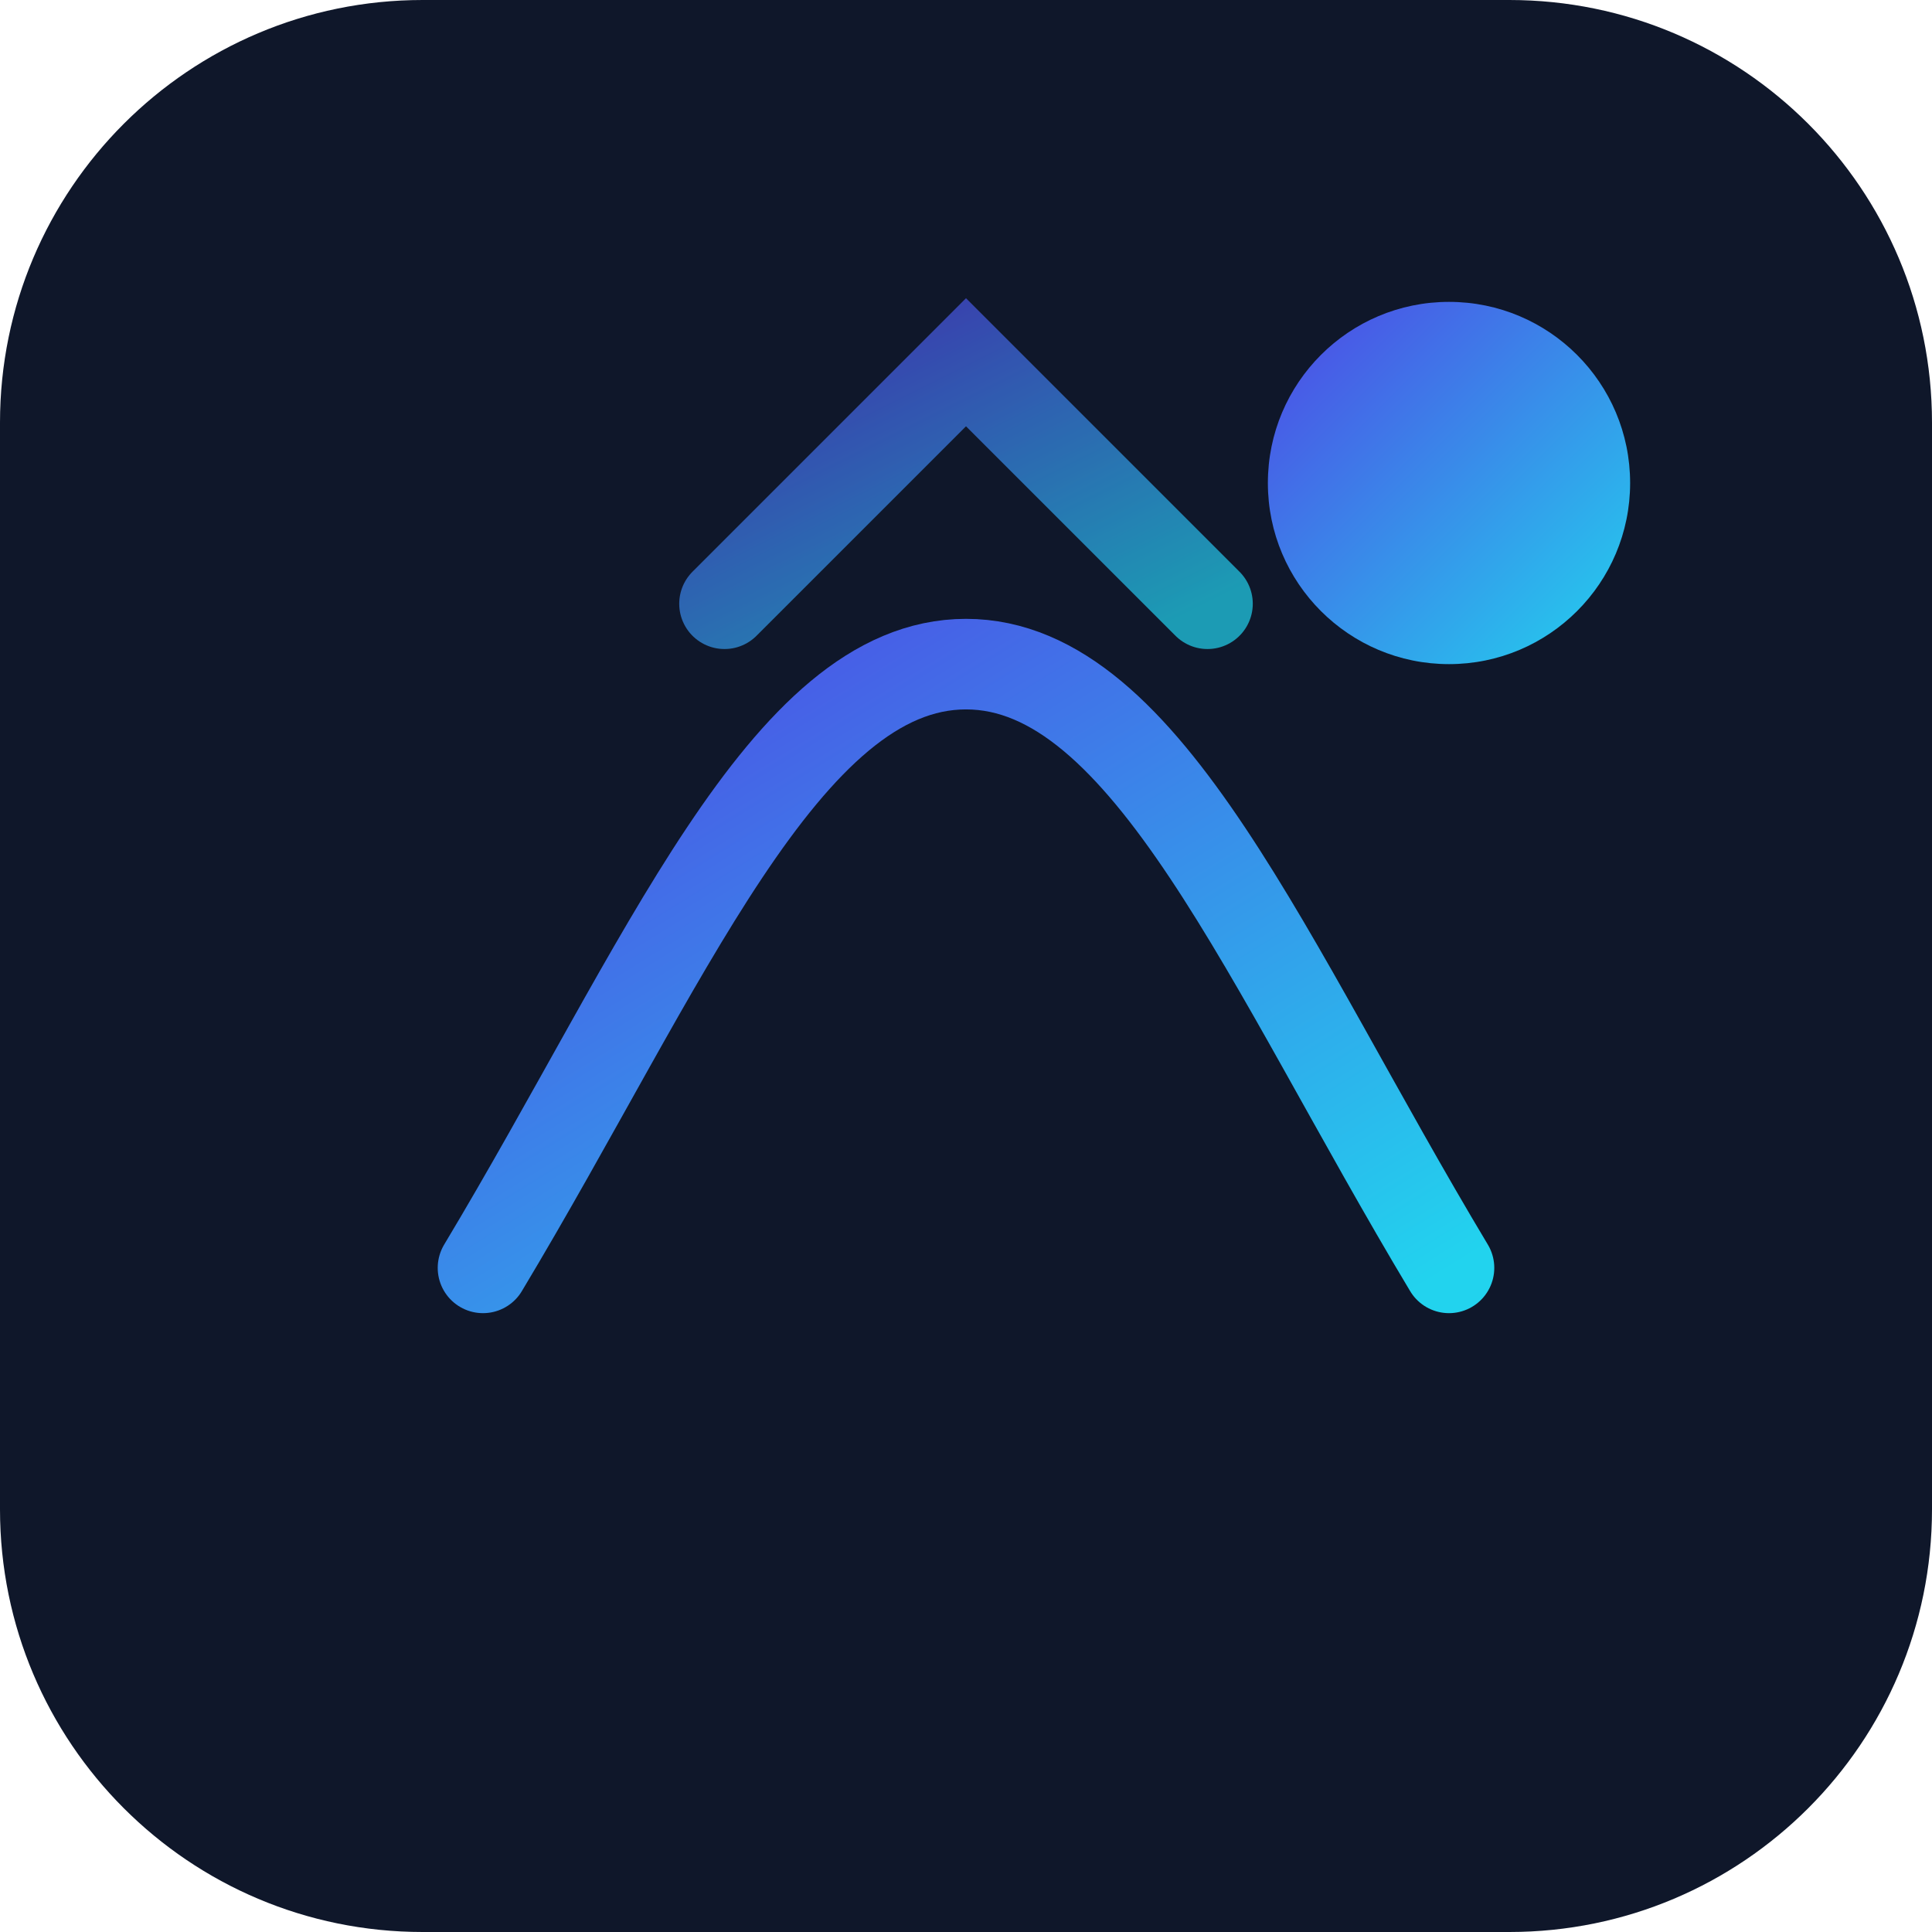
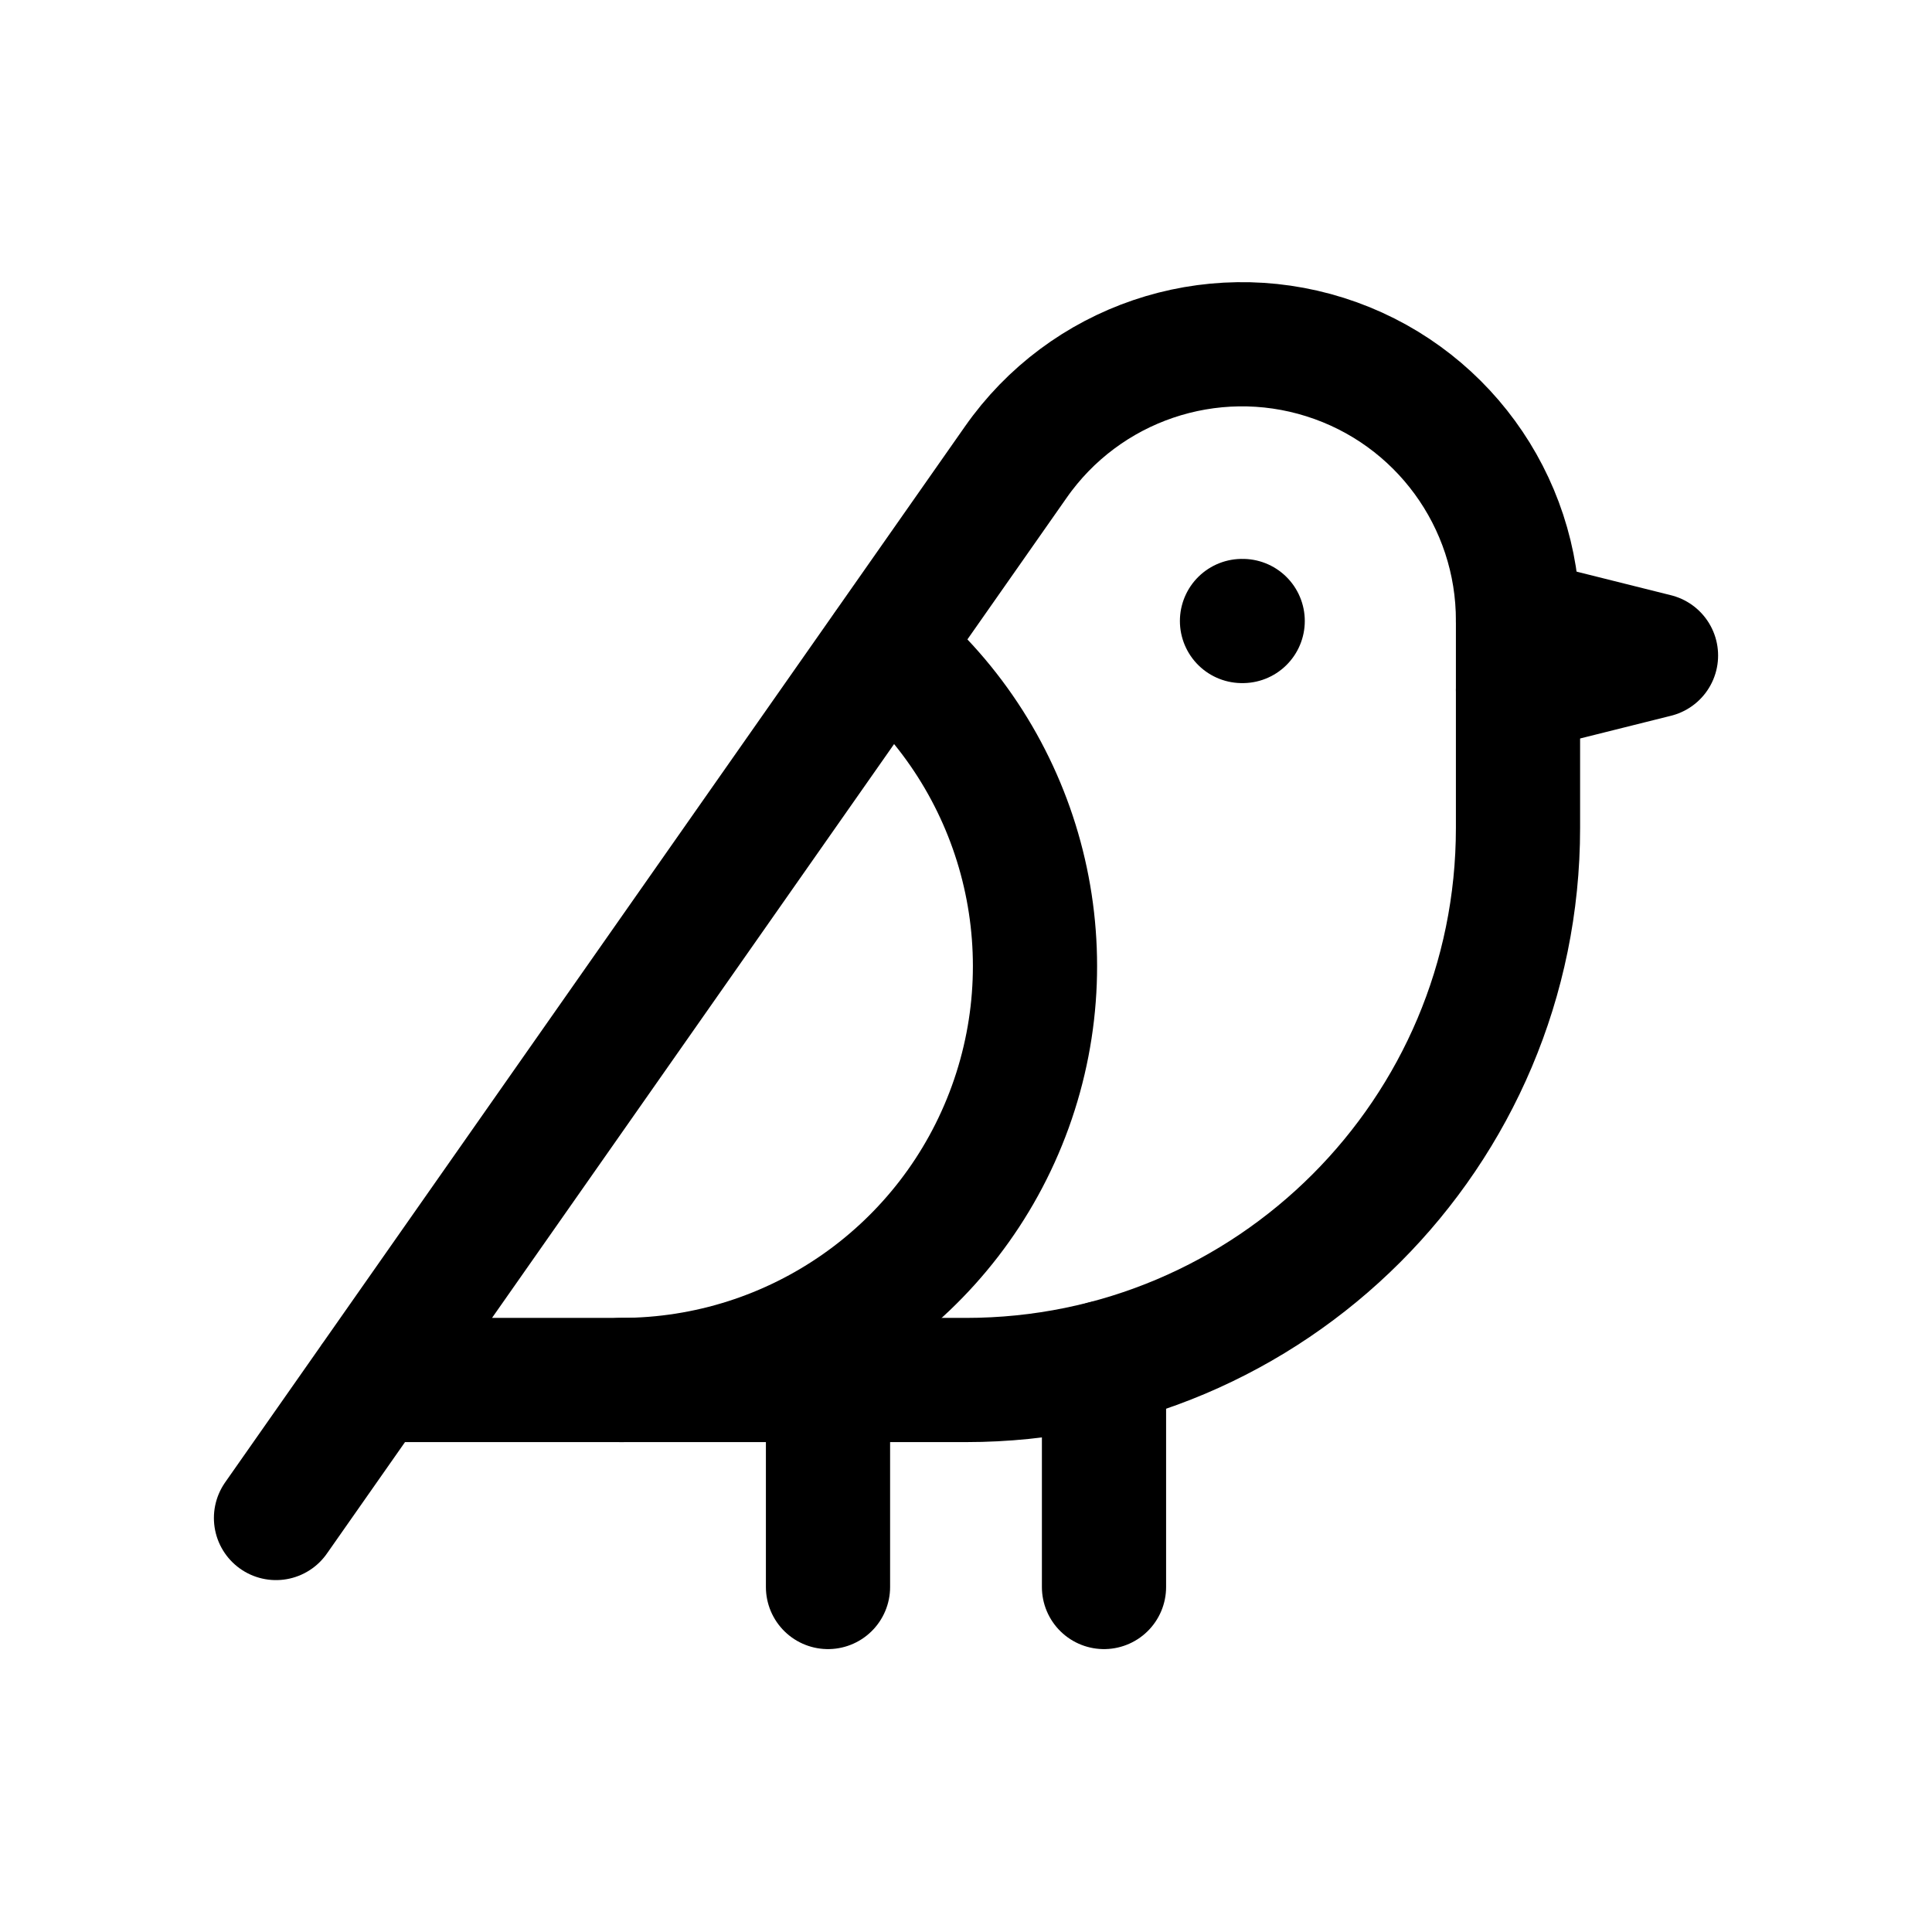
- <svg xmlns="http://www.w3.org/2000/svg" viewBox="0 0 64 64">
-   <defs>
-     <linearGradient id="gradient" x1="0%" y1="0%" x2="100%" y2="100%">
-       <stop offset="0%" stop-color="#4f46e5" />
-       <stop offset="100%" stop-color="#22d3ee" />
-     </linearGradient>
-   </defs>
-   <rect width="64" height="64" rx="14" fill="#0f172a" />
-   <g fill="none" stroke="url(#gradient)" stroke-width="3" stroke-linecap="round">
-     <path d="M16 42c6-10 10-20 16-20s10 10 16 20" />
-     <path d="M16 32h32" opacity="0.7" />
-     <path d="M24 20l8-8 8 8" opacity="0.7" />
-   </g>
-   <circle cx="48" cy="16" r="6" fill="url(#gradient)" />
+ <svg xmlns="http://www.w3.org/2000/svg" width="32" height="32" viewBox="-2 -2 28 28" fill="none" stroke="currentColor" stroke-width="1.8" stroke-linecap="round" stroke-linejoin="round" class="lucide lucide-bird-icon lucide-bird">
+   <path d="M16 7h.01" />
+   <path d="M3.4 18H12a8 8 0 0 0 8-8V7a4 4 0 0 0-7.28-2.3L2 20" />
+   <path d="m20 7 2 .5-2 .5" />
+   <path d="M10 18v3" />
+   <path d="M14 17.75V21" />
+   <path d="M7 18a6 6 0 0 0 3.84-10.61" />
</svg>
